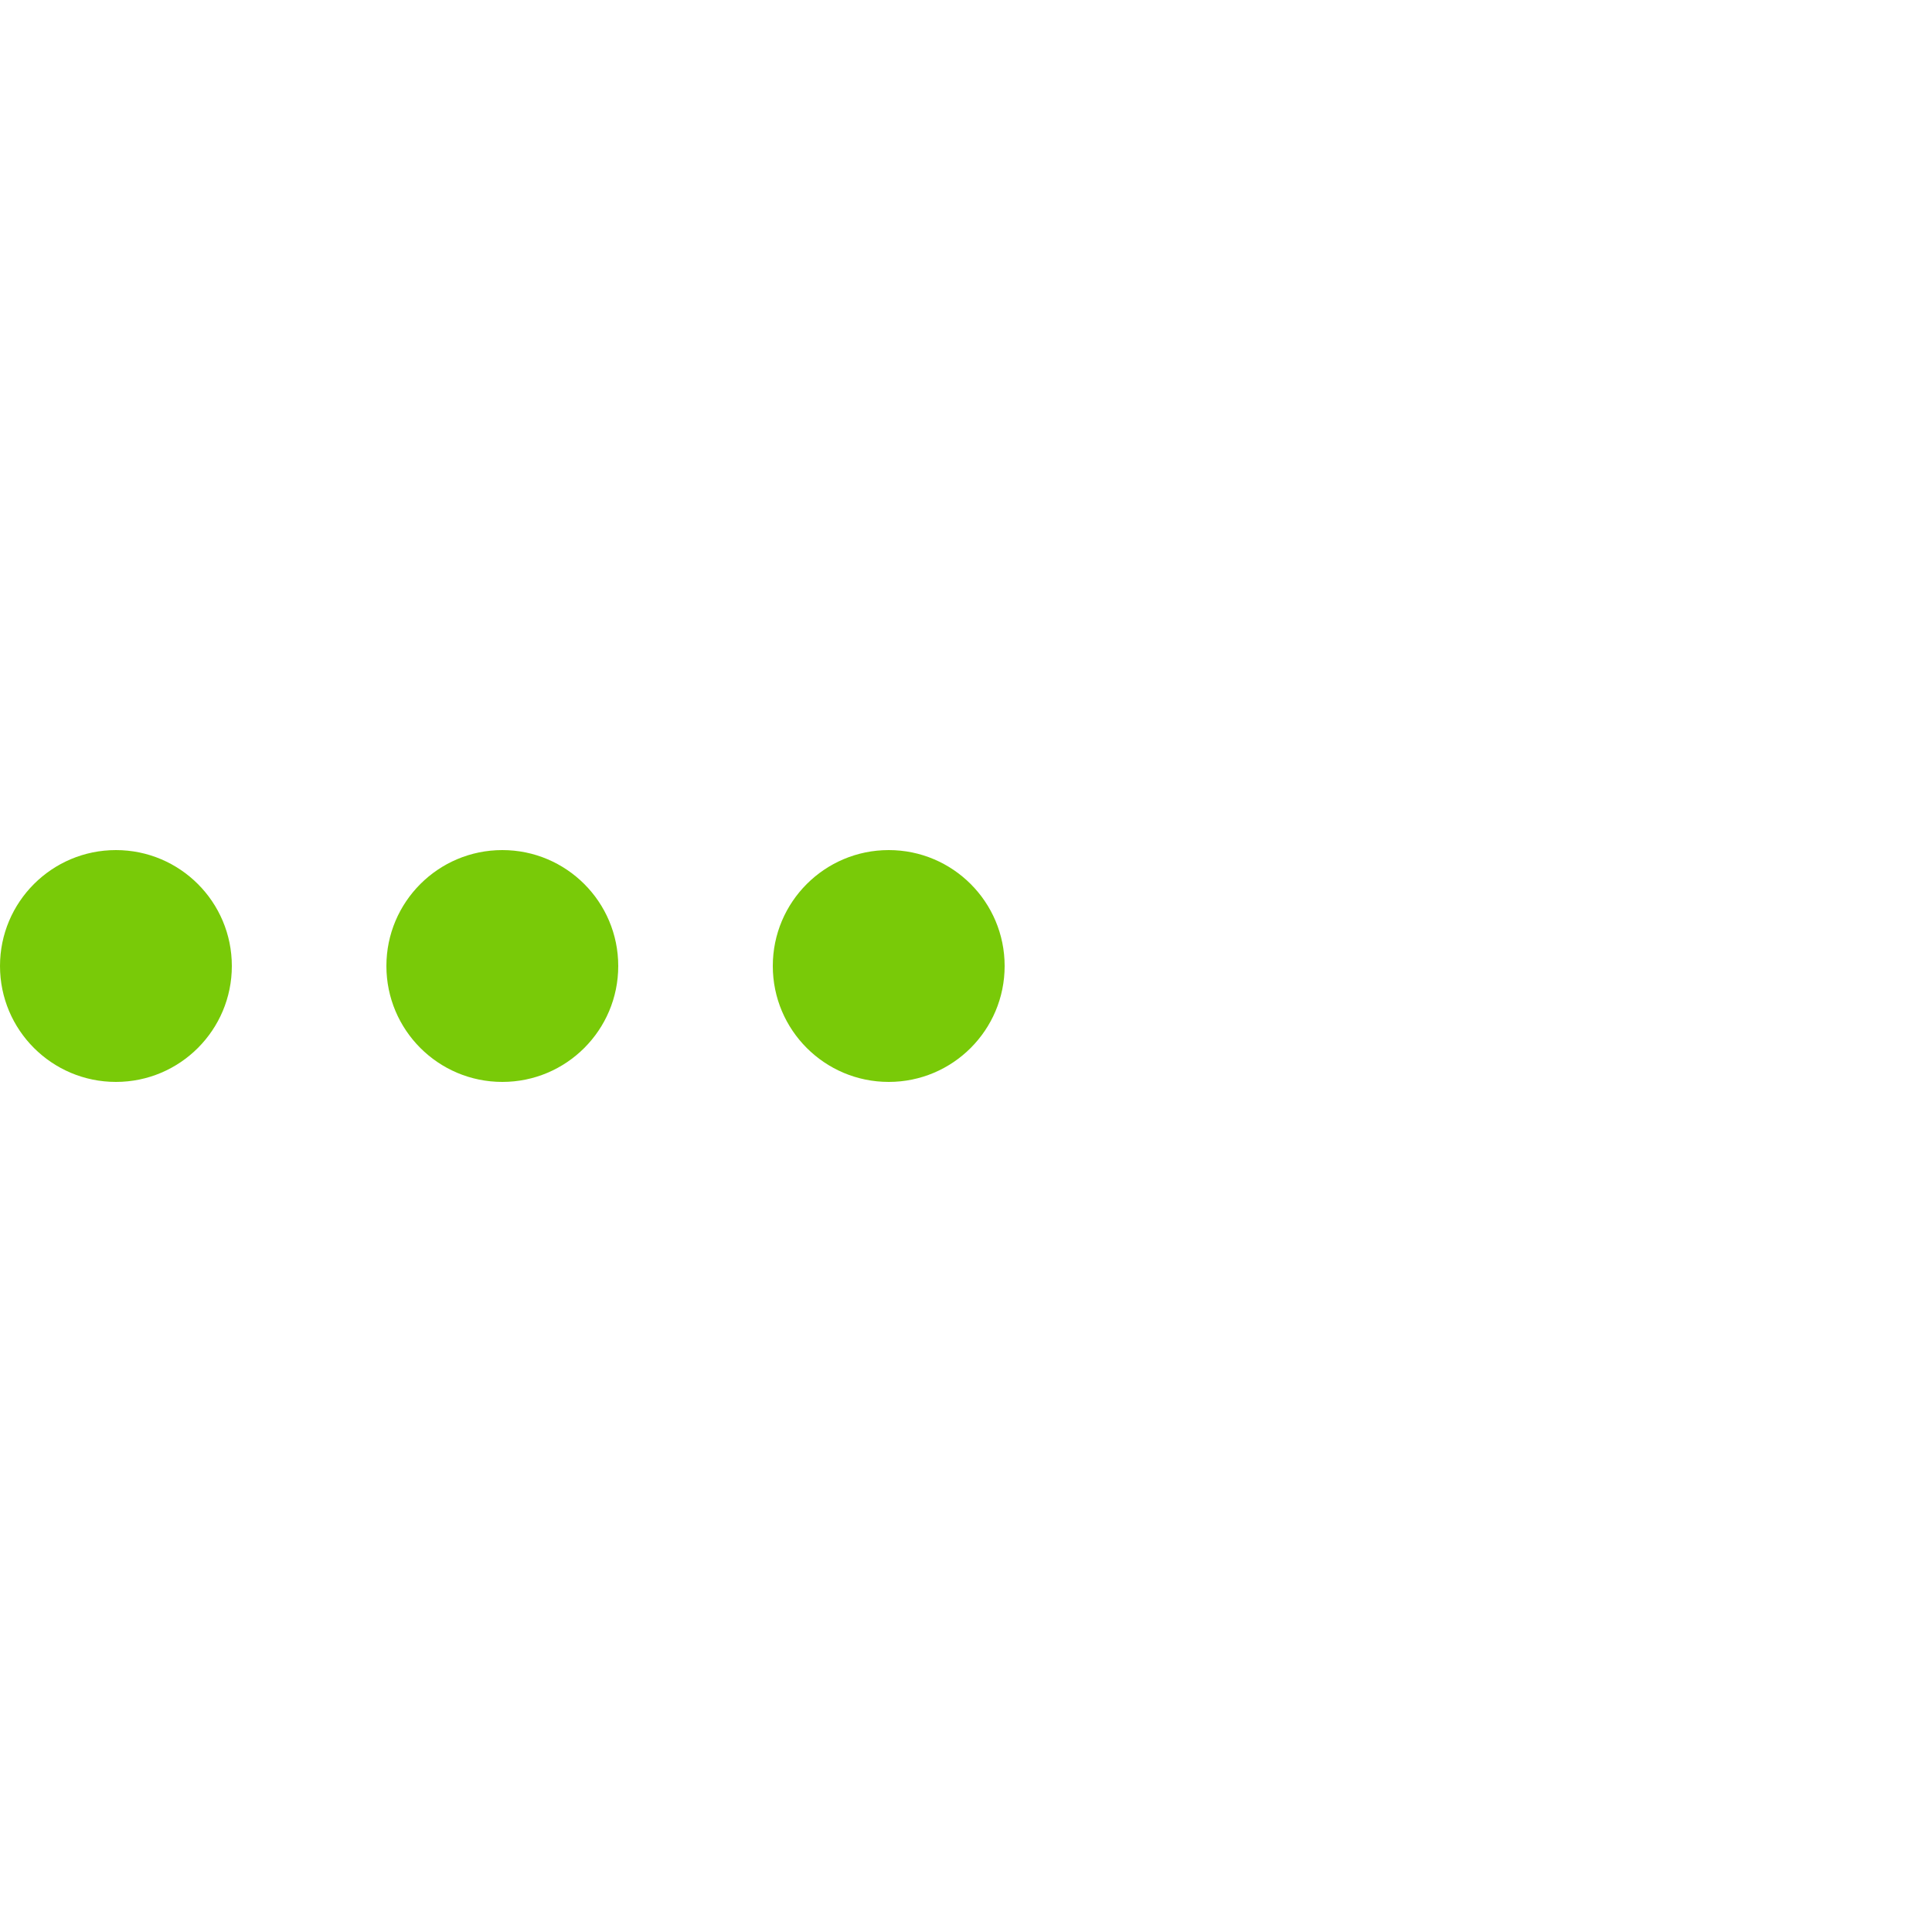
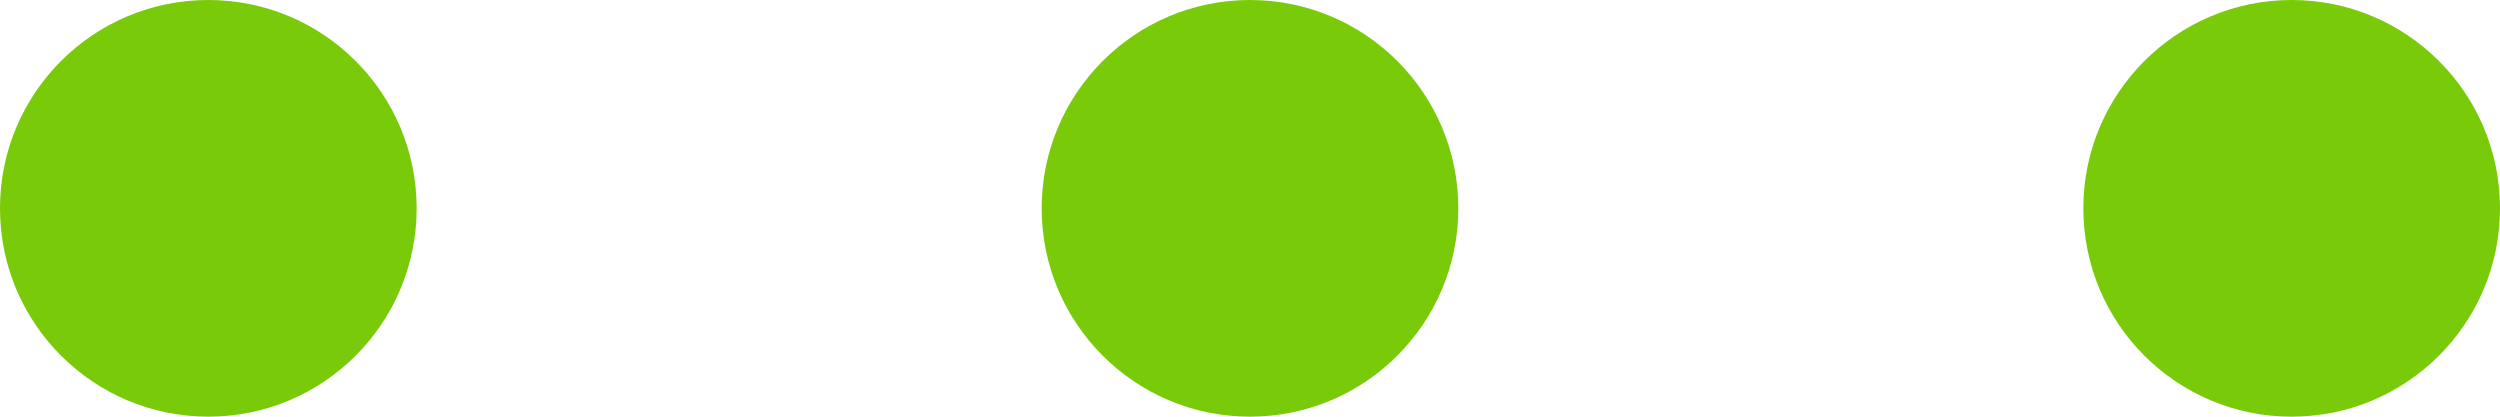
- <svg xmlns="http://www.w3.org/2000/svg" version="1.1" id="L4" x="0px" y="0px" viewBox="0 0 100 100" enable-background="new 0 0 0 0" xml:space="preserve">
-   <circle fill="#79CA08" stroke="none" cx="6" cy="50" r="6">
+ <svg xmlns="http://www.w3.org/2000/svg" width="72" height="12" viewBox="0 0 72 12" fill="none">
+   <path d="M6 12C9.314 12 12 9.314 12 6C12 2.686 9.314 0 6 0C2.686 0 0 2.686 0 6C0 9.314 2.686 12 6 12Z" fill="#79CA08">
    <animate attributeName="opacity" dur="1s" values="0;1;0" repeatCount="indefinite" begin="0.1" />
-   </circle>
-   <circle fill="#79CA08" stroke="none" cx="26" cy="50" r="6">
+   </path>
+   <path d="M36 12C39.314 12 42 9.314 42 6C42 2.686 39.314 0 36 0C32.686 0 30 2.686 30 6C30 9.314 32.686 12 36 12Z" fill="#79CA08">
    <animate attributeName="opacity" dur="1s" values="0;1;0" repeatCount="indefinite" begin="0.2" />
-   </circle>
-   <circle fill="#79CA08" stroke="none" cx="46" cy="50" r="6">
+   </path>
+   <path d="M66 12C69.314 12 72 9.314 72 6C72 2.686 69.314 0 66 0C62.686 0 60 2.686 60 6C60 9.314 62.686 12 66 12Z" fill="#79CA08">
    <animate attributeName="opacity" dur="1s" values="0;1;0" repeatCount="indefinite" begin="0.3" />
-   </circle>
+   </path>
</svg>
